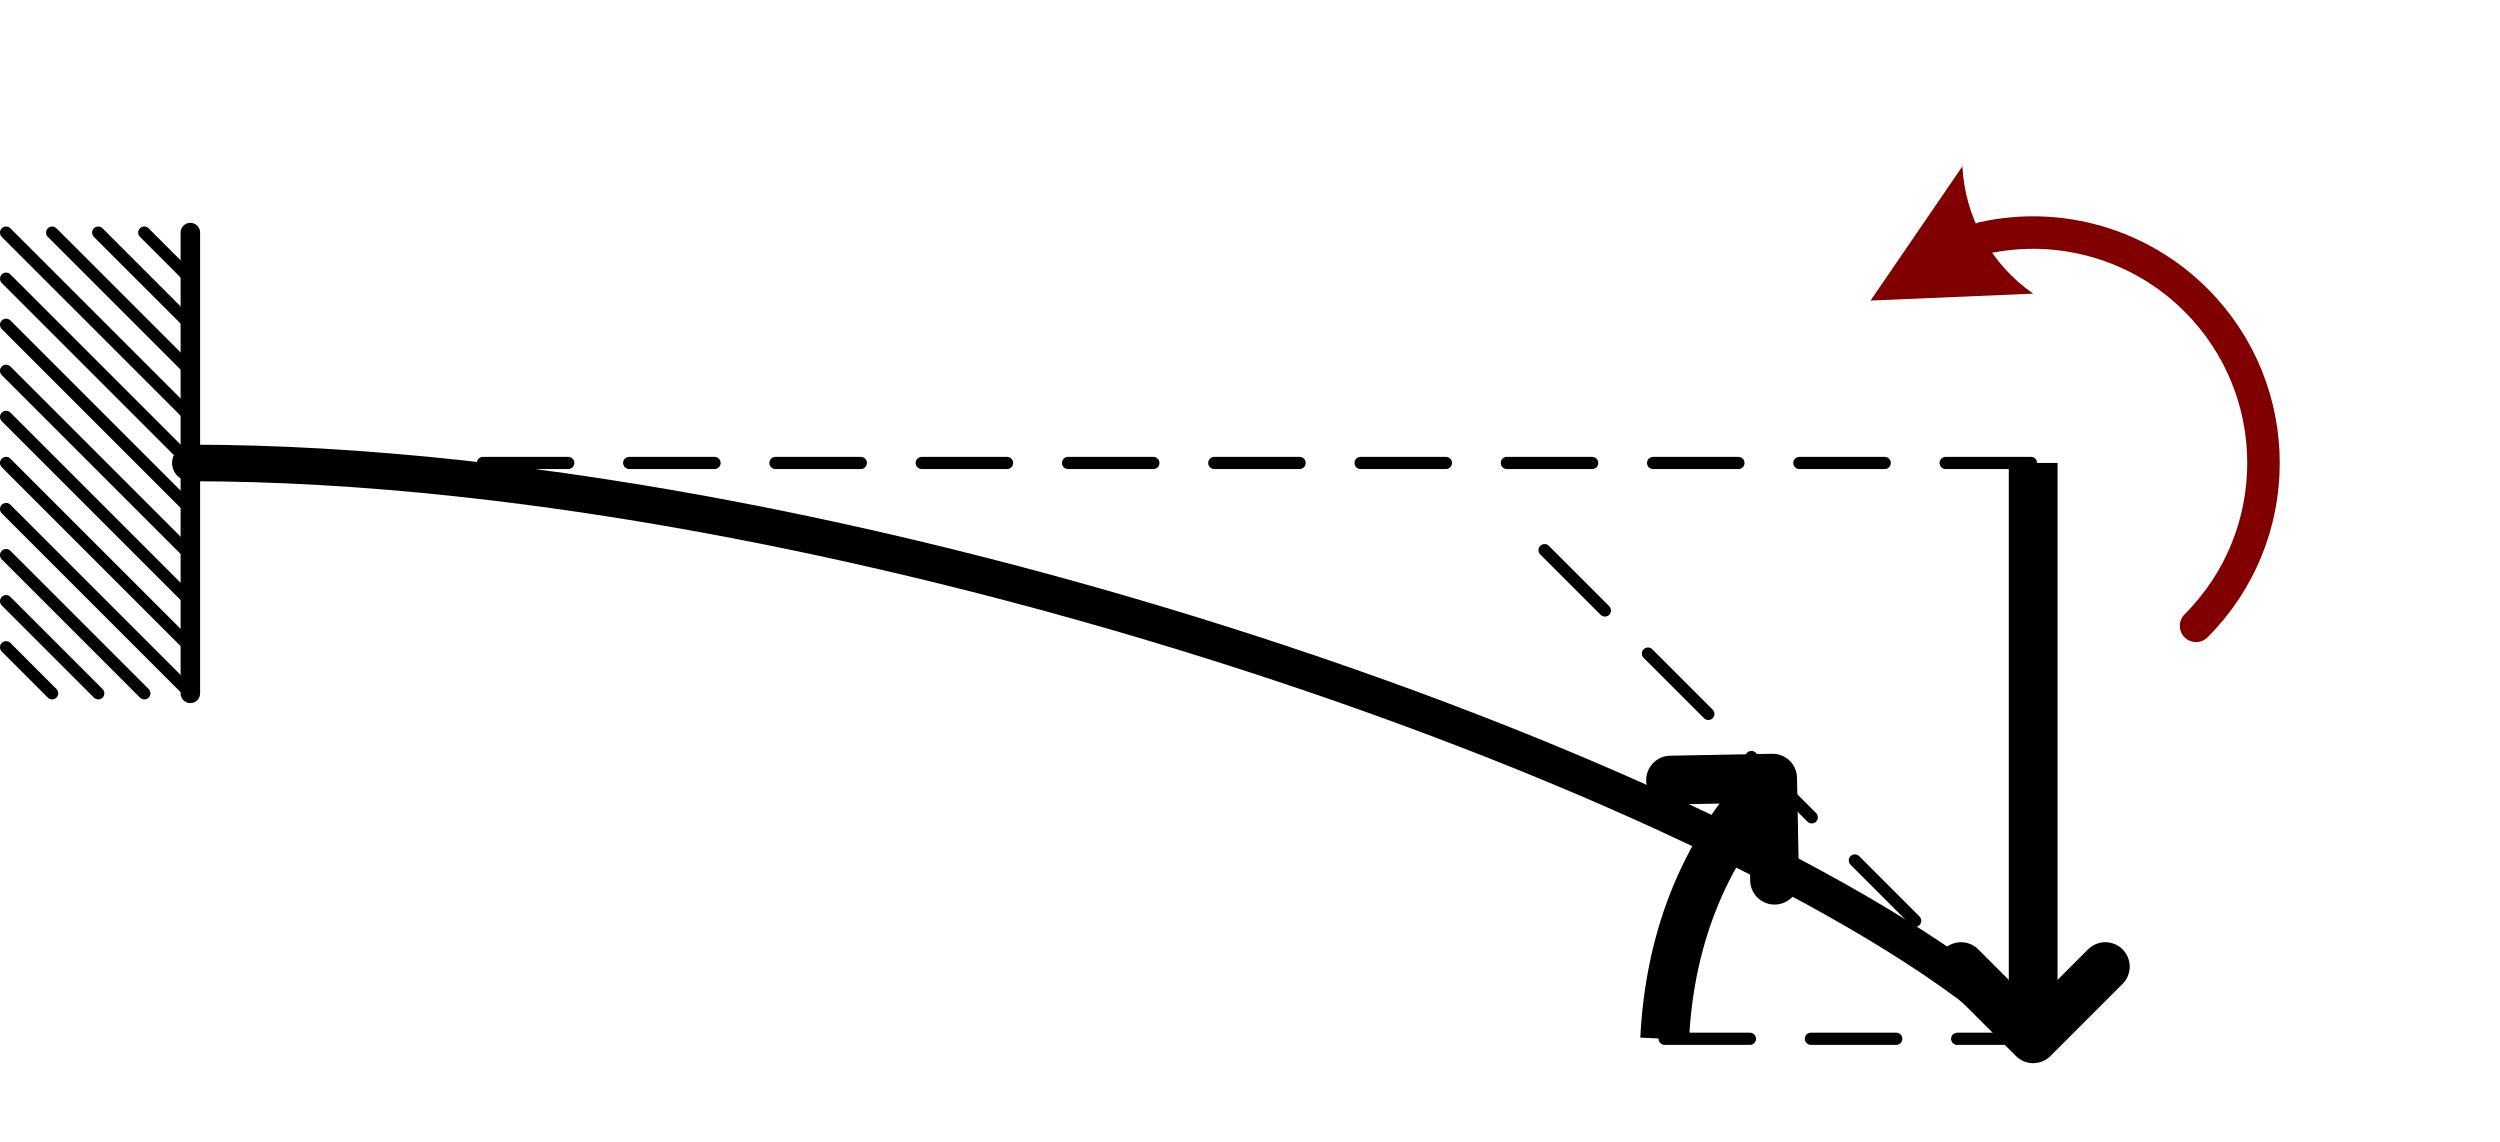
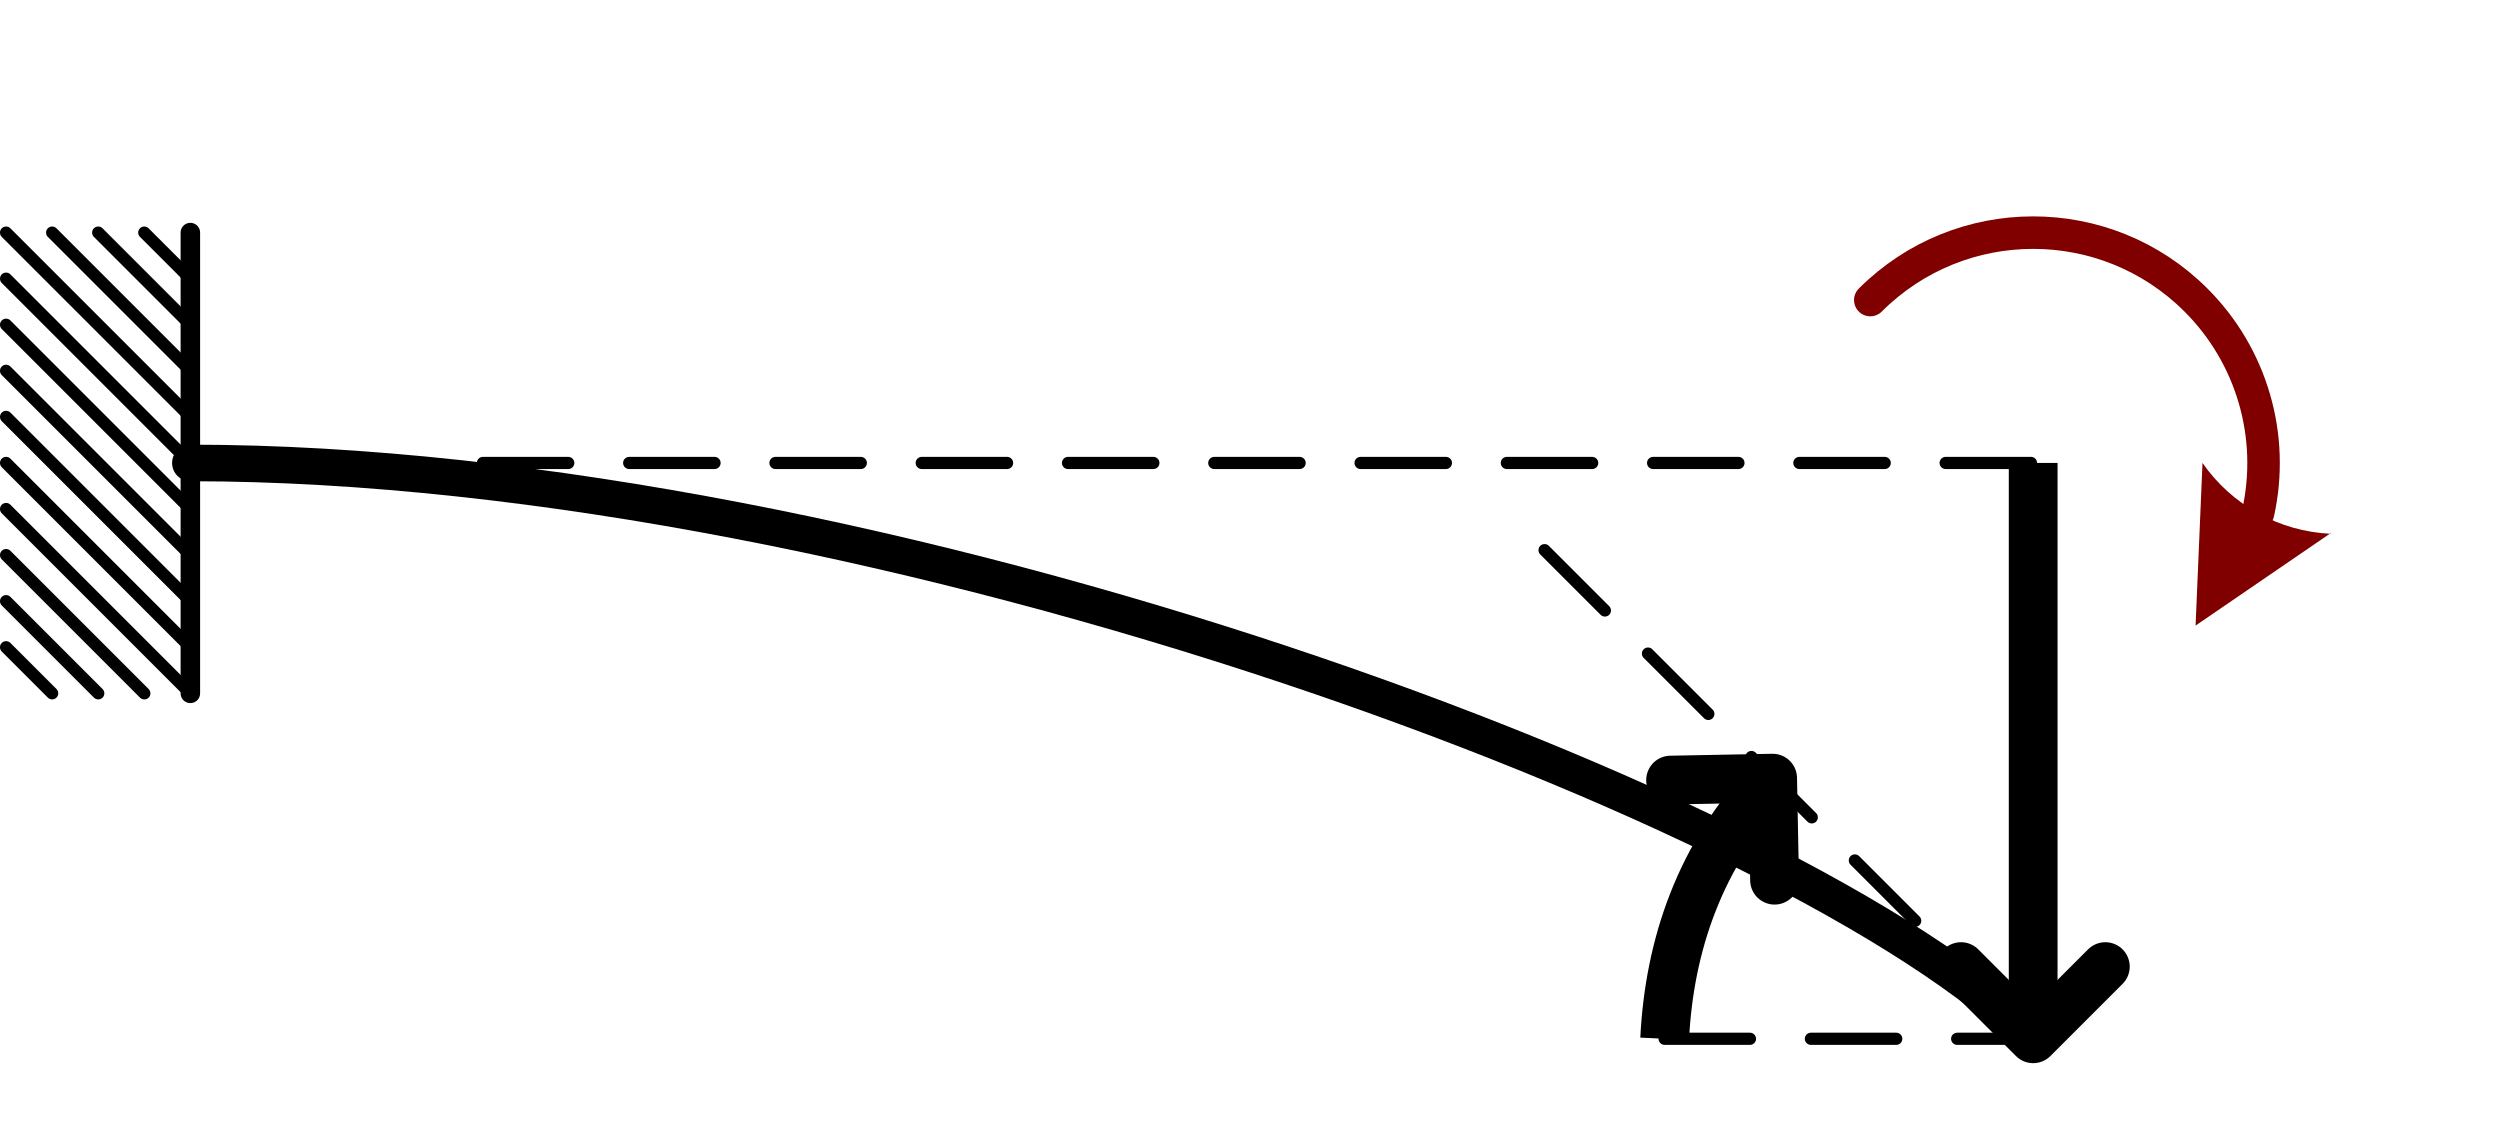
<svg xmlns="http://www.w3.org/2000/svg" xmlns:ns1="http://schemas.microsoft.com/visio/2003/SVGExtensions/" xmlns:xlink="http://www.w3.org/1999/xlink" width="2.136in" height="0.975in" viewBox="0 0 153.821 70.179" xml:space="preserve" color-interpolation-filters="sRGB" class="st13">
  <ns1:documentProperties ns1:langID="1043" ns1:metric="true" ns1:viewMarkup="false" />
  <style type="text/css">
	
		.st1 {stroke:#000000;stroke-linecap:round;stroke-linejoin:round;stroke-width:1.2}
		.st2 {stroke:#000000;stroke-linecap:round;stroke-linejoin:round;stroke-width:0.75}
		.st3 {stroke:#000000;stroke-dasharray:5.25,3.75;stroke-linecap:round;stroke-linejoin:round;stroke-width:0.75}
		.st4 {stroke:#000000;stroke-linecap:round;stroke-linejoin:round;stroke-width:2.25}
		.st5 {marker-end:url(#mrkr1-55);stroke:#000000;stroke-linecap:butt;stroke-width:3}
		.st6 {fill:#000000;fill-opacity:1;stroke:#000000;stroke-opacity:1;stroke-width:0.676}
		.st7 {fill:none;stroke:none;stroke-linecap:round;stroke-linejoin:round;stroke-width:0.75}
		.st8 {fill:#000000;font-family:Times New Roman;font-size:1em;font-style:italic}
		.st9 {baseline-shift:-32.494%;font-size:0.65em;font-style:normal}
		.st10 {marker-end:url(#mrkr5-80);stroke:#800000;stroke-linecap:round;stroke-linejoin:round;stroke-width:2}
		.st11 {fill:#800000;fill-opacity:1;stroke:#800000;stroke-opacity:1;stroke-width:0.442}
		.st12 {fill:none;stroke:none;stroke-linecap:round;stroke-linejoin:round;stroke-width:0.24}
		.st13 {fill:none;fill-rule:evenodd;font-size:12px;overflow:visible;stroke-linecap:square;stroke-miterlimit:3}
	
	</style>
  <defs id="Markers">
    <g id="lend1">
      <path d="M 1 -1 L 0 0 L 1 1 " style="stroke-linecap:round;stroke-linejoin:round;fill:none" />
    </g>
    <marker id="mrkr1-55" class="st6" ns1:arrowType="1" ns1:arrowSize="0" orient="auto" markerUnits="strokeWidth" overflow="visible">
      <use xlink:href="#lend1" transform="scale(-1.48,-1.48) " />
    </marker>
    <g id="lend5">
      <path d="M 2 1 L 0 0 L 1.981 -0.993 C 1.672 -0.365 1.673 0.373 1.985 1 " style="stroke:none" />
    </g>
    <marker id="mrkr5-80" class="st11" ns1:arrowType="5" ns1:arrowSize="2" ns1:setback="3.775" refX="-3.775" orient="auto" markerUnits="strokeWidth" overflow="visible">
      <use xlink:href="#lend5" transform="scale(-2.26,-2.26) " />
    </marker>
  </defs>
  <g ns1:mID="0" ns1:index="1" ns1:groupContext="foregroundPage">
    <ns1:pageProperties ns1:drawingScale="0.0393701" ns1:pageScale="0.0393701" ns1:drawingUnits="24" ns1:shadowOffsetX="8.50394" ns1:shadowOffsetY="-8.50394" />
    <g id="group140-1" transform="translate(0.375,-27.539)" ns1:mID="140" ns1:groupContext="group">
      <g id="shape141-2" ns1:mID="141" ns1:groupContext="shape" transform="translate(81.5172,41.8322) rotate(90)">
        <path d="M0 70.18 L28.35 70.18" class="st1" />
      </g>
      <g id="shape142-5" ns1:mID="142" ns1:groupContext="shape" transform="translate(58.1277,-7.79161) rotate(45)">
        <path d="M0 70.18 L4.01 70.18" class="st2" />
      </g>
      <g id="shape143-8" ns1:mID="143" ns1:groupContext="shape" transform="translate(55.2931,-7.79161) rotate(45)">
        <path d="M0 70.18 L8.02 70.18" class="st2" />
      </g>
      <g id="shape144-11" ns1:mID="144" ns1:groupContext="shape" transform="translate(52.4584,-7.79161) rotate(45)">
        <path d="M0 70.18 L12.03 70.18" class="st2" />
      </g>
      <g id="shape145-14" ns1:mID="145" ns1:groupContext="shape" transform="translate(49.6238,-7.79161) rotate(45)">
        <path d="M0 70.18 L16.04 70.18" class="st2" />
      </g>
      <g id="shape146-17" ns1:mID="146" ns1:groupContext="shape" transform="translate(49.6238,-4.95696) rotate(45)">
        <path d="M0 70.18 L16.04 70.18" class="st2" />
      </g>
      <g id="shape147-20" ns1:mID="147" ns1:groupContext="shape" transform="translate(49.6238,-2.12232) rotate(45)">
        <path d="M0 70.18 L16.04 70.18" class="st2" />
      </g>
      <g id="shape148-23" ns1:mID="148" ns1:groupContext="shape" transform="translate(49.6238,0.712327) rotate(45)">
        <path d="M0 70.18 L16.04 70.18" class="st2" />
      </g>
      <g id="shape149-26" ns1:mID="149" ns1:groupContext="shape" transform="translate(49.6238,3.54697) rotate(45)">
        <path d="M0 70.18 L16.04 70.18" class="st2" />
      </g>
      <g id="shape150-29" ns1:mID="150" ns1:groupContext="shape" transform="translate(49.6238,6.38162) rotate(45)">
        <path d="M0 70.18 L16.04 70.18" class="st2" />
      </g>
      <g id="shape151-32" ns1:mID="151" ns1:groupContext="shape" transform="translate(49.6238,9.21626) rotate(45)">
        <path d="M0 70.18 L16.04 70.18" class="st2" />
      </g>
      <g id="shape152-35" ns1:mID="152" ns1:groupContext="shape" transform="translate(49.6238,12.0509) rotate(45)">
        <path d="M0 70.18 L12.03 70.18" class="st2" />
      </g>
      <g id="shape153-38" ns1:mID="153" ns1:groupContext="shape" transform="translate(49.6238,14.8856) rotate(45)">
        <path d="M0 70.18 L8.02 70.18" class="st2" />
      </g>
      <g id="shape154-41" ns1:mID="154" ns1:groupContext="shape" transform="translate(49.6238,17.7202) rotate(45)">
        <path d="M0 70.18 L4.01 70.18" class="st2" />
      </g>
    </g>
    <g id="shape155-44" ns1:mID="155" ns1:groupContext="shape" transform="translate(11.7136,-41.7122)">
      <path d="M0 70.18 L113.39 70.18" class="st3" />
    </g>
    <g id="shape156-47" ns1:mID="156" ns1:groupContext="shape" transform="translate(32.6461,-38.5176) rotate(17.354)">
      <path d="M0 70.18 C40.58 57.5 101.04 60.88 118.79 70.18" class="st4" />
    </g>
    <g id="shape157-50" ns1:mID="157" ns1:groupContext="shape" transform="translate(37.5856,37.0433) rotate(-67.5)">
      <path d="M0 70.18 C5.35 68.27 11.29 67.8 17.36 70.18" class="st5" />
    </g>
    <g id="shape158-56" ns1:mID="158" ns1:groupContext="shape" transform="translate(45.4097,83.4574) rotate(45) scale(1,-1)">
      <path d="M0 70.18 L42.52 70.18" class="st3" />
    </g>
    <g id="shape159-59" ns1:mID="159" ns1:groupContext="shape" transform="translate(105.257,-20.4523)">
      <ns1:textBlock ns1:margins="rect(4,4,4,4)" ns1:tabSpace="42.5197" />
      <ns1:textRect cx="9.921" cy="59.549" width="19.85" height="21.26" />
      <rect x="0" y="48.919" width="19.843" height="21.26" class="st7" />
      <text x="4" y="63.15" class="st8" ns1:langID="1043">
        <ns1:paragraph ns1:horizAlign="1" />
        <ns1:tabList />φ<tspan dy="-0.279em" class="st9" ns1:baseFontSize="12">B</tspan>
      </text>
    </g>
    <g id="shape160-63" ns1:mID="160" ns1:groupContext="shape" transform="translate(102.422,134.078) scale(1,-1)">
      <path d="M0 70.18 L22.68 70.18" class="st3" />
    </g>
    <g id="shape161-66" ns1:mID="161" ns1:groupContext="shape" transform="translate(195.278,28.4665) rotate(90)">
      <path d="M0 70.18 L35.43 70.18" class="st5" />
    </g>
    <g id="shape162-71" ns1:mID="162" ns1:groupContext="shape" transform="translate(125.099,-6.27911)">
      <ns1:textBlock ns1:margins="rect(4,4,4,4)" ns1:tabSpace="42.5197" />
      <ns1:textRect cx="14.173" cy="63.092" width="28.35" height="14.173" />
      <rect x="0" y="56.005" width="28.346" height="14.173" class="st7" />
      <text x="7.57" y="66.69" class="st8" ns1:langID="1043">
        <ns1:paragraph ns1:horizAlign="1" />
        <ns1:tabList />w<tspan dy="-0.279em" class="st9" ns1:baseFontSize="12">B</tspan>
      </text>
    </g>
-     <g id="shape165-75" ns1:mID="165" ns1:groupContext="shape" transform="translate(184.745,-11.1353) rotate(45) scale(-1,1)">
+     <g id="shape165-75" ns1:mID="165" ns1:groupContext="shape" transform="translate(164.701,-31.1793) rotate(45)">
      <path d="M-0 70.18 A14.173 14.173 0 0 1 14.17 56.01 A14.173 14.173 0 0 1 26.14 62.58 L26.24 62.93" class="st10" />
    </g>
    <g id="shape166-81" ns1:mID="166" ns1:groupContext="shape" transform="translate(118.013,-55.8854)">
      <ns1:textBlock ns1:margins="rect(4,4,4,4)" ns1:tabSpace="42.5197" />
      <ns1:textRect cx="7.087" cy="63.092" width="14.18" height="14.173" />
      <rect x="0" y="56.005" width="14.173" height="14.173" class="st12" />
      <text x="4" y="66.69" class="st8" ns1:langID="1043">
        <ns1:paragraph ns1:horizAlign="1" />
        <ns1:tabList />T</text>
    </g>
  </g>
</svg>
